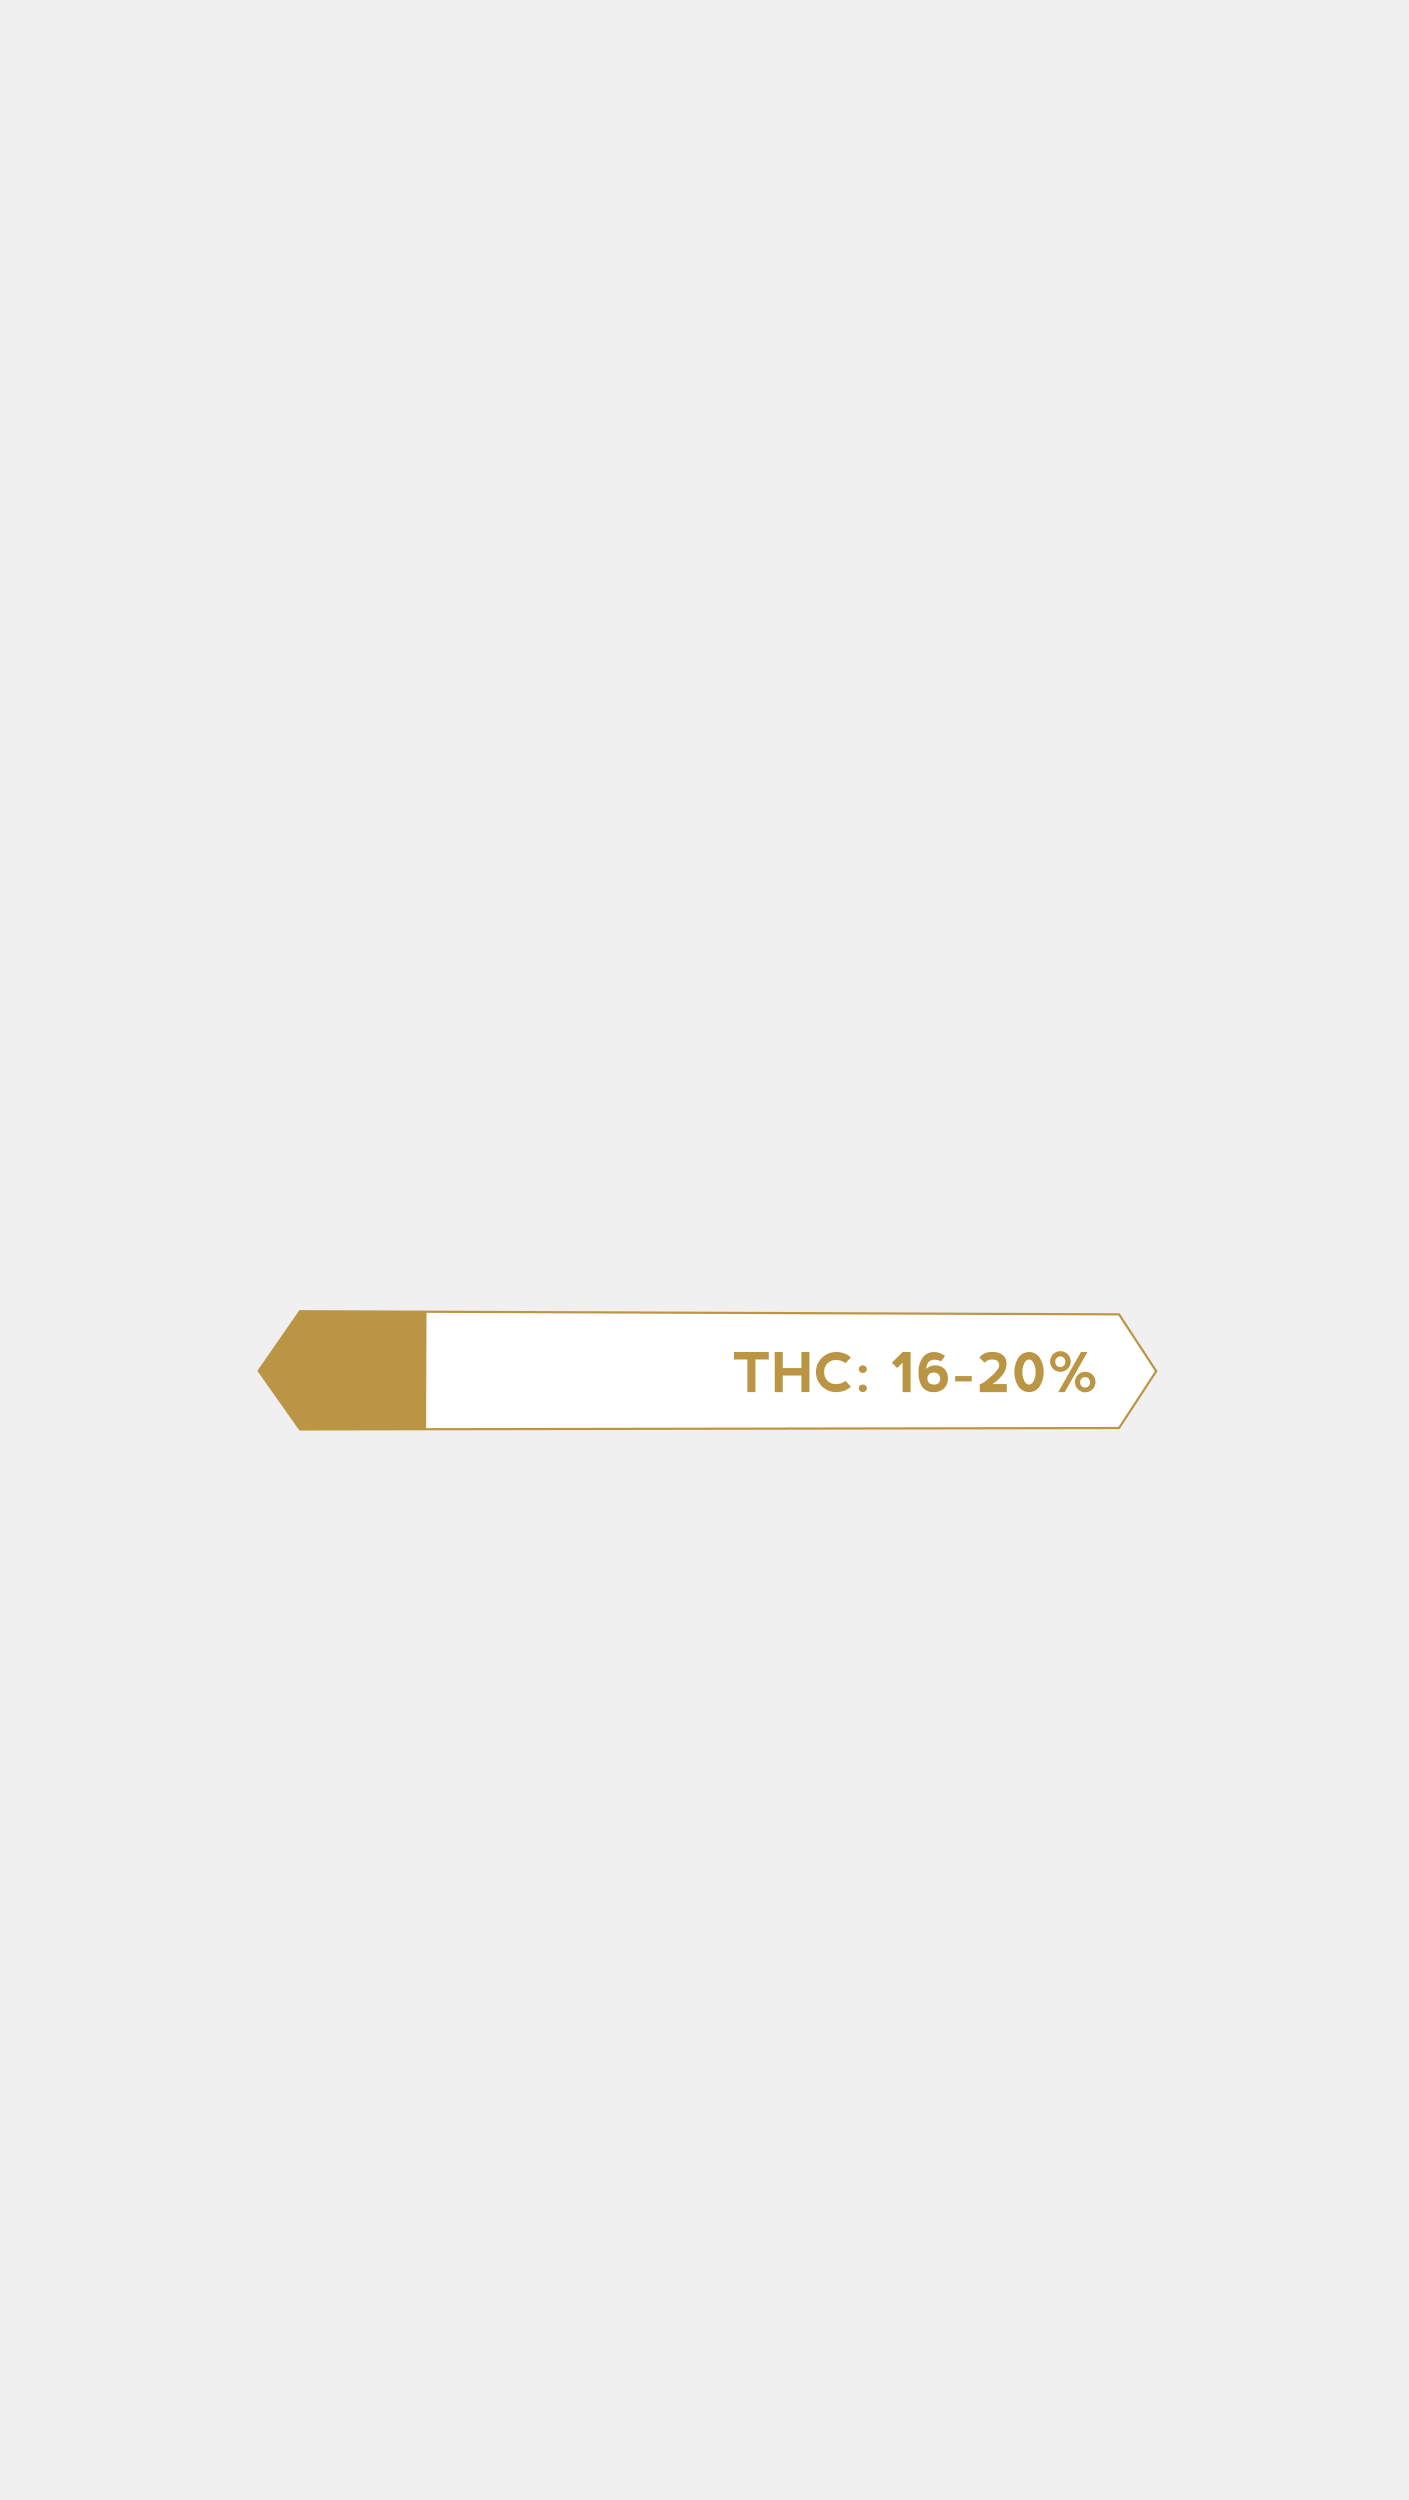
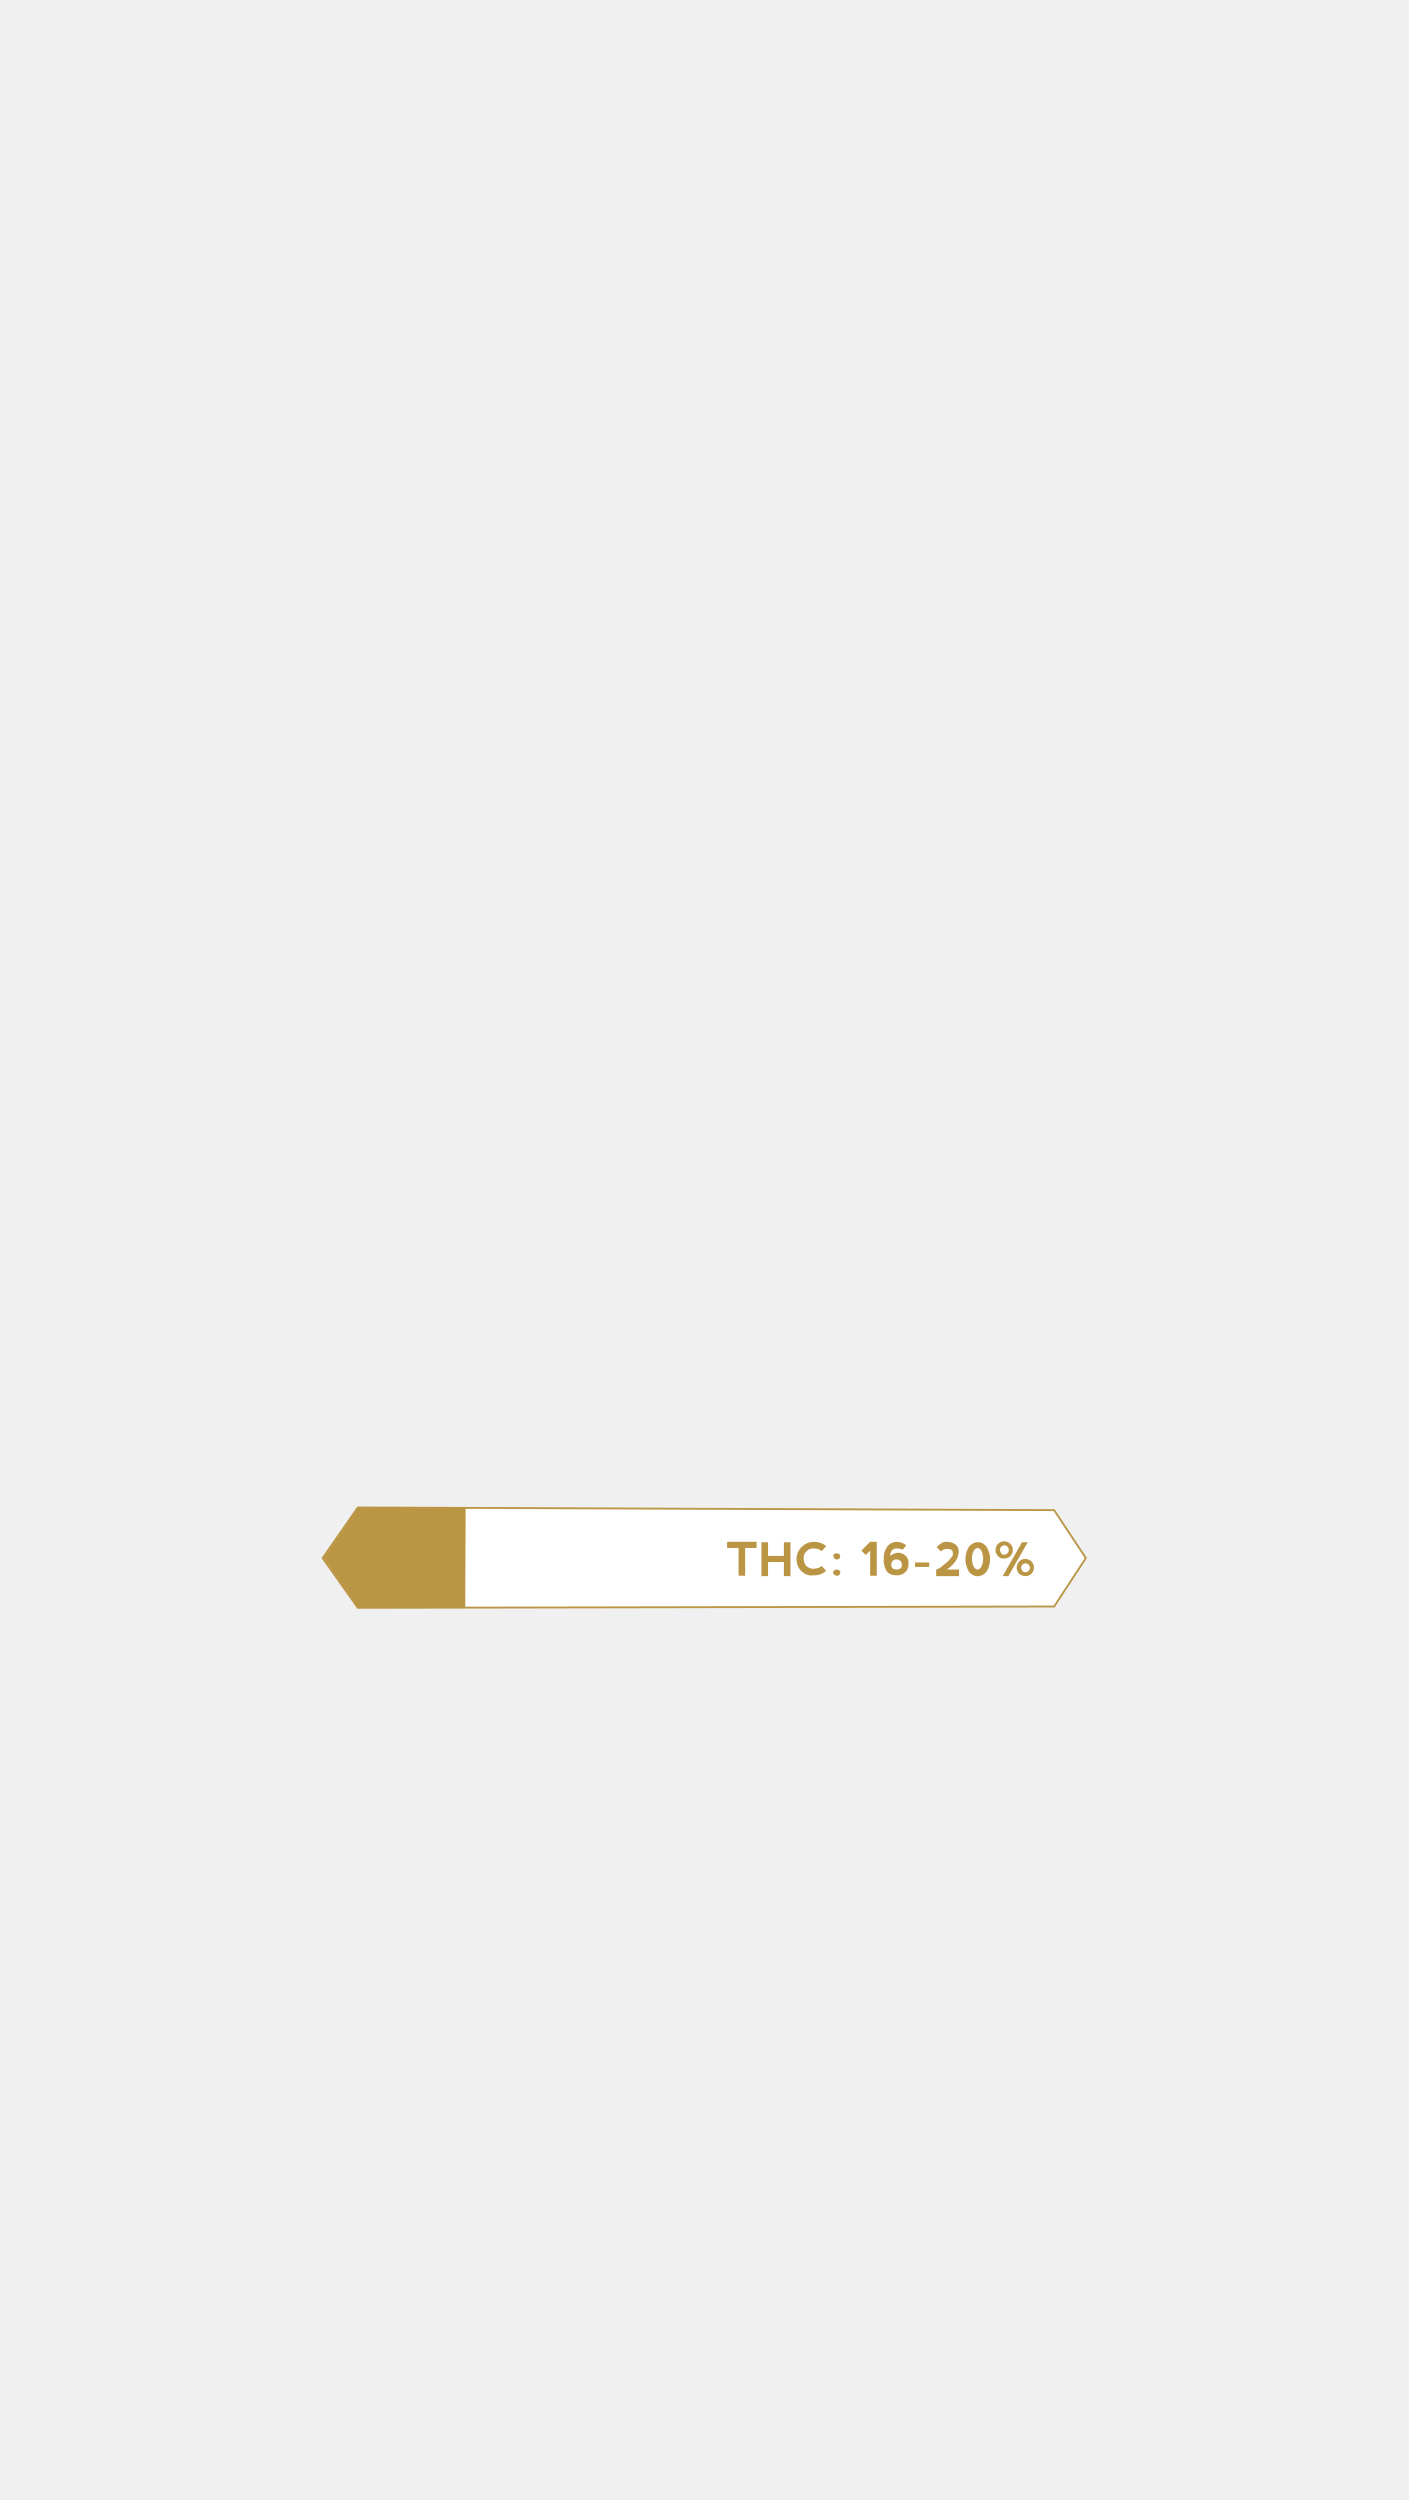
- <svg xmlns="http://www.w3.org/2000/svg" id="Content" width="320" height="568" viewBox="0 0 320 568">
-   <defs>
-     <style>.cls-1{fill:#fff;stroke:#ba9544;stroke-miterlimit:10;stroke-width:0.5px;}.cls-2{fill:#ba9544;}</style>
-   </defs>
-   <polygon class="cls-1" points="254.24 298.62 68.157 297.915 58.764 311.461 68.157 324.766 254.24 324.45 262.694 311.536 254.24 298.62" />
-   <polygon class="cls-2" points="68.293 297.915 58.9 311.461 68.293 324.767 96.811 324.767 96.907 297.915 68.293 297.915" />
-   <path class="cls-2" d="M174.663,307.176v1.7H171.626v7.41h-1.822V308.876H166.767v-1.7Z" />
-   <path class="cls-2" d="M176.018,316.286v-9.11h1.822v3.645H182.085v-3.65h1.822v9.11l-1.822.006v-3.766h-4.245v3.766Z" />
-   <path class="cls-2" d="M186.734,314.978a4.557,4.557,0,0,1,3.24-7.802,4.931,4.931,0,0,1,3.347,1.215l-1.215,1.33a3.356,3.356,0,0,0-2.132-.729,2.596,2.596,0,0,0-2.727,2.708,2.731,2.731,0,0,0,.759,2.017,2.689,2.689,0,0,0,1.98.747,3.26,3.26,0,0,0,2.119-.723l1.215,1.33a4.911,4.911,0,0,1-3.347,1.215A4.435,4.435,0,0,1,186.734,314.978Z" />
-   <path class="cls-2" d="M195.362,310.477a.881.881,0,0,1,.656-.246.912.912,0,0,1,.68.246.835.835,0,0,1,.243.61.824.824,0,0,1-.243.607,1.039,1.039,0,0,1-1.336,0,.824.824,0,0,1-.243-.607A.835.835,0,0,1,195.362,310.477Zm0,4.349a.884.884,0,0,1,.656-.245.916.916,0,0,1,.68.245.836.836,0,0,1,.243.611.821.821,0,0,1-.243.606,1.039,1.039,0,0,1-1.336,0,.822.822,0,0,1-.243-.606A.836.836,0,0,1,195.362,314.825Z" />
-   <path class="cls-2" d="M205.062,307.176v-.006h1.816v9.116H205.062v-6.681l-1.215,1.215-1.215-1.215Z" />
-   <path class="cls-2" d="M208.695,311.858a5.515,5.515,0,0,1,.941-3.423,3.078,3.078,0,0,1,2.521-1.254,3.825,3.825,0,0,1,2.551.905l-.911,1.215a3.207,3.207,0,0,0-1.561-.364,1.613,1.613,0,0,0-1.258.516,2.45,2.45,0,0,0-.522,1.549,2.828,2.828,0,0,1,1.822-.789,3.046,3.046,0,0,1,2.339.819,3.137,3.137,0,0,1,.759,2.217,2.984,2.984,0,0,1-.851,2.156,3.218,3.218,0,0,1-2.43.881,3.049,3.049,0,0,1-2.611-1.232A5.654,5.654,0,0,1,208.695,311.858Zm2.004,1.397q.06,1.269,1.458,1.324,1.396-.056,1.457-1.209a1.375,1.375,0,0,0-1.519-1.519A1.353,1.353,0,0,0,210.699,313.256Z" />
-   <path class="cls-2" d="M217.017,313.851v-1.208h3.766v1.208Z" />
-   <path class="cls-2" d="M225.636,307.176a3.437,3.437,0,0,1,2.189.671,2.392,2.392,0,0,1,.853,2.002,4.172,4.172,0,0,1-1.211,2.891,8.398,8.398,0,0,1-2.002,1.725h3.28v1.822h-6.141v-1.822q.608,0,2.308-1.518a8.714,8.714,0,0,0,1.975-2.156,1.488,1.488,0,0,0-.03-1.276q-.305-.637-1.458-.638a2.093,2.093,0,0,0-1.701.729l-1.214-1.215a4.994,4.994,0,0,1,1.184-.911A4.568,4.568,0,0,1,225.636,307.176Z" />
-   <path class="cls-2" d="M231.362,314.978a6.245,6.245,0,0,1,0-6.496,2.916,2.916,0,0,1,4.862,0,6.267,6.267,0,0,1,0,6.499,2.914,2.914,0,0,1-4.862-.003Zm2.436-.392q.602,0,1.057-.82a4.767,4.767,0,0,0,0-4.069q-.456-.82-1.068-.82-.602,0-1.057.82a4.767,4.767,0,0,0,0,4.069Q233.185,314.586,233.798,314.586Z" />
-   <path class="cls-2" d="M239.301,311.021a2.346,2.346,0,1,1,1.628.656A2.209,2.209,0,0,1,239.301,311.021Zm1.609-.425a1.087,1.087,0,0,0,.832-.347,1.311,1.311,0,0,0,0-1.722,1.098,1.098,0,0,0-.838-.344,1.082,1.082,0,0,0-.826.344,1.311,1.311,0,0,0,0,1.722A1.085,1.085,0,0,0,240.91,310.596Zm-.486,5.69,5.163-9.11h1.481l-5.15,9.11Zm4.525-.601a2.335,2.335,0,1,1,1.615.649A2.195,2.195,0,0,1,244.949,315.686Zm1.585-.444a1.067,1.067,0,0,0,.814-.337,1.271,1.271,0,0,0,0-1.676,1.074,1.074,0,0,0-.82-.337,1.057,1.057,0,0,0-.808.337,1.268,1.268,0,0,0,0,1.676A1.064,1.064,0,0,0,246.534,315.241Z" />
+ <svg xmlns="http://www.w3.org/2000/svg" version="1.1" id="Content" x="0px" y="0px" viewBox="0 0 320 568" style="enable-background:new 0 0 320 568;" xml:space="preserve">
+   <style type="text/css">
+ 	.st0{fill:#FFFFFF;stroke:#BA9544;stroke-width:0.425;stroke-miterlimit:10;}
+ 	.st1{fill:#BA9544;}
+ </style>
+   <polygon class="st0" points="239.5,343.1 81.3,342.5 73.3,354 81.3,365.3 239.5,365 246.7,354 " />
+   <polygon class="st1" points="81.4,342.5 73.5,354 81.4,365.3 105.7,365.3 105.8,342.5 " />
+   <path class="st1" d="M171.9,350.3v1.4h-2.6v6.3h-1.5v-6.3h-2.6v-1.4H171.9z" />
+   <path class="st1" d="M173,358.1v-7.7h1.5v3.1h3.6v-3.1h1.5v7.7l-1.5,0v-3.2h-3.6v3.2H173z" />
+   <path class="st1" d="M182.1,357c-1.5-1.5-1.5-4,0-5.5c0.7-0.7,1.7-1.2,2.8-1.2c1,0,2.1,0.3,2.8,1l-1,1.1c-0.5-0.4-1.2-0.6-1.8-0.6  c-1.2-0.1-2.3,0.9-2.3,2.1c0,0.1,0,0.1,0,0.2c0,0.6,0.2,1.3,0.6,1.7c0.5,0.4,1.1,0.7,1.7,0.6c0.7,0,1.3-0.2,1.8-0.6l1,1.1  c-0.8,0.7-1.8,1.1-2.8,1C183.8,358.1,182.9,357.7,182.1,357z" />
+   <path class="st1" d="M189.5,353.1c0.1-0.1,0.4-0.2,0.6-0.2c0.2,0,0.4,0.1,0.6,0.2c0.1,0.1,0.2,0.3,0.2,0.5c0,0.2-0.1,0.4-0.2,0.5  c-0.3,0.3-0.8,0.3-1.1,0c-0.1-0.1-0.2-0.3-0.2-0.5C189.2,353.5,189.3,353.3,189.5,353.1z M189.5,356.8c0.1-0.1,0.4-0.2,0.6-0.2  c0.2,0,0.4,0.1,0.6,0.2c0.3,0.3,0.3,0.7,0,1c-0.3,0.3-0.8,0.3-1.1,0C189.2,357.6,189.2,357.1,189.5,356.8z" />
+   <path class="st1" d="M197.7,350.3L197.7,350.3l1.5,0v7.7h-1.5v-5.7l-1,1l-1-1L197.7,350.3z" />
+   <path class="st1" d="M200.8,354.3c-0.1-1,0.2-2.1,0.8-2.9c0.5-0.7,1.3-1.1,2.1-1.1c0.8,0,1.6,0.3,2.2,0.8l-0.8,1  c-0.4-0.2-0.9-0.3-1.3-0.3c-0.4,0-0.8,0.1-1.1,0.4c-0.3,0.4-0.5,0.8-0.4,1.3c0.4-0.4,1-0.6,1.5-0.7c0.7-0.1,1.5,0.2,2,0.7  c0.5,0.5,0.7,1.2,0.6,1.9c0,0.7-0.2,1.3-0.7,1.8c-0.6,0.5-1.3,0.8-2.1,0.7c-0.9,0-1.7-0.3-2.2-1C201,356.2,200.7,355.3,200.8,354.3z   M202.5,355.5c0,0.7,0.4,1.1,1.2,1.1c0.8,0,1.2-0.4,1.2-1c0.1-0.6-0.4-1.2-1-1.3c-0.1,0-0.2,0-0.3,0  C203,354.3,202.5,354.8,202.5,355.5C202.5,355.5,202.5,355.5,202.5,355.5L202.5,355.5z" />
+   <path class="st1" d="M207.9,356v-1h3.2v1H207.9z" />
+   <path class="st1" d="M215.2,350.3c0.7,0,1.3,0.2,1.9,0.6c0.5,0.4,0.8,1.1,0.7,1.7c0,0.9-0.4,1.8-1,2.5c-0.5,0.6-1.1,1.1-1.7,1.5h2.8  v1.5h-5.2v-1.5c0.3,0,1-0.4,2-1.3c0.7-0.5,1.2-1.1,1.7-1.8c0.2-0.3,0.1-0.7,0-1.1c-0.2-0.4-0.6-0.5-1.2-0.5c-0.6,0-1.1,0.2-1.4,0.6  l-1-1c0.3-0.3,0.6-0.6,1-0.8C214,350.4,214.6,350.3,215.2,350.3z" />
+   <path class="st1" d="M220.1,357c-1-1.7-1-3.8,0-5.5c0.8-1.1,2.3-1.5,3.4-0.7c0.3,0.2,0.5,0.4,0.7,0.7c1,1.7,1,3.8,0,5.5  c-0.8,1.1-2.3,1.5-3.4,0.7C220.5,357.5,220.2,357.3,220.1,357z M222.1,356.6c0.3,0,0.6-0.2,0.9-0.7c0.5-1.1,0.5-2.4,0-3.5  c-0.3-0.5-0.6-0.7-0.9-0.7c-0.3,0-0.6,0.2-0.9,0.7c-0.5,1.1-0.5,2.4,0,3.5C221.5,356.4,221.8,356.6,222.1,356.6z" />
+   <path class="st1" d="M226.8,353.6c-0.8-0.8-0.8-2-0.1-2.8c0.8-0.8,2-0.8,2.8-0.1c0.8,0.8,0.8,2,0.1,2.8c-0.4,0.4-0.9,0.6-1.4,0.6  C227.7,354.2,227.2,354,226.8,353.6z M228.2,353.2c0.3,0,0.5-0.1,0.7-0.3c0.4-0.4,0.4-1,0-1.5c-0.2-0.2-0.4-0.3-0.7-0.3  c-0.3,0-0.5,0.1-0.7,0.3c-0.4,0.4-0.4,1,0,1.5C227.6,353.2,227.9,353.3,228.2,353.2z M227.8,358.1l4.4-7.7h1.3l-4.4,7.7H227.8z   M231.6,357.6c-0.8-0.8-0.8-2-0.1-2.8c0.8-0.8,2-0.8,2.8-0.1c0.8,0.8,0.8,2,0.1,2.8c-0.4,0.4-0.9,0.6-1.4,0.6  C232.5,358.1,232,357.9,231.6,357.6z M233,357.2c0.3,0,0.5-0.1,0.7-0.3c0.4-0.4,0.4-1,0-1.4c-0.2-0.2-0.4-0.3-0.7-0.3  c-0.3,0-0.5,0.1-0.7,0.3c-0.4,0.4-0.4,1,0,1.4C232.4,357.1,232.7,357.2,233,357.2L233,357.2z" />
</svg>
